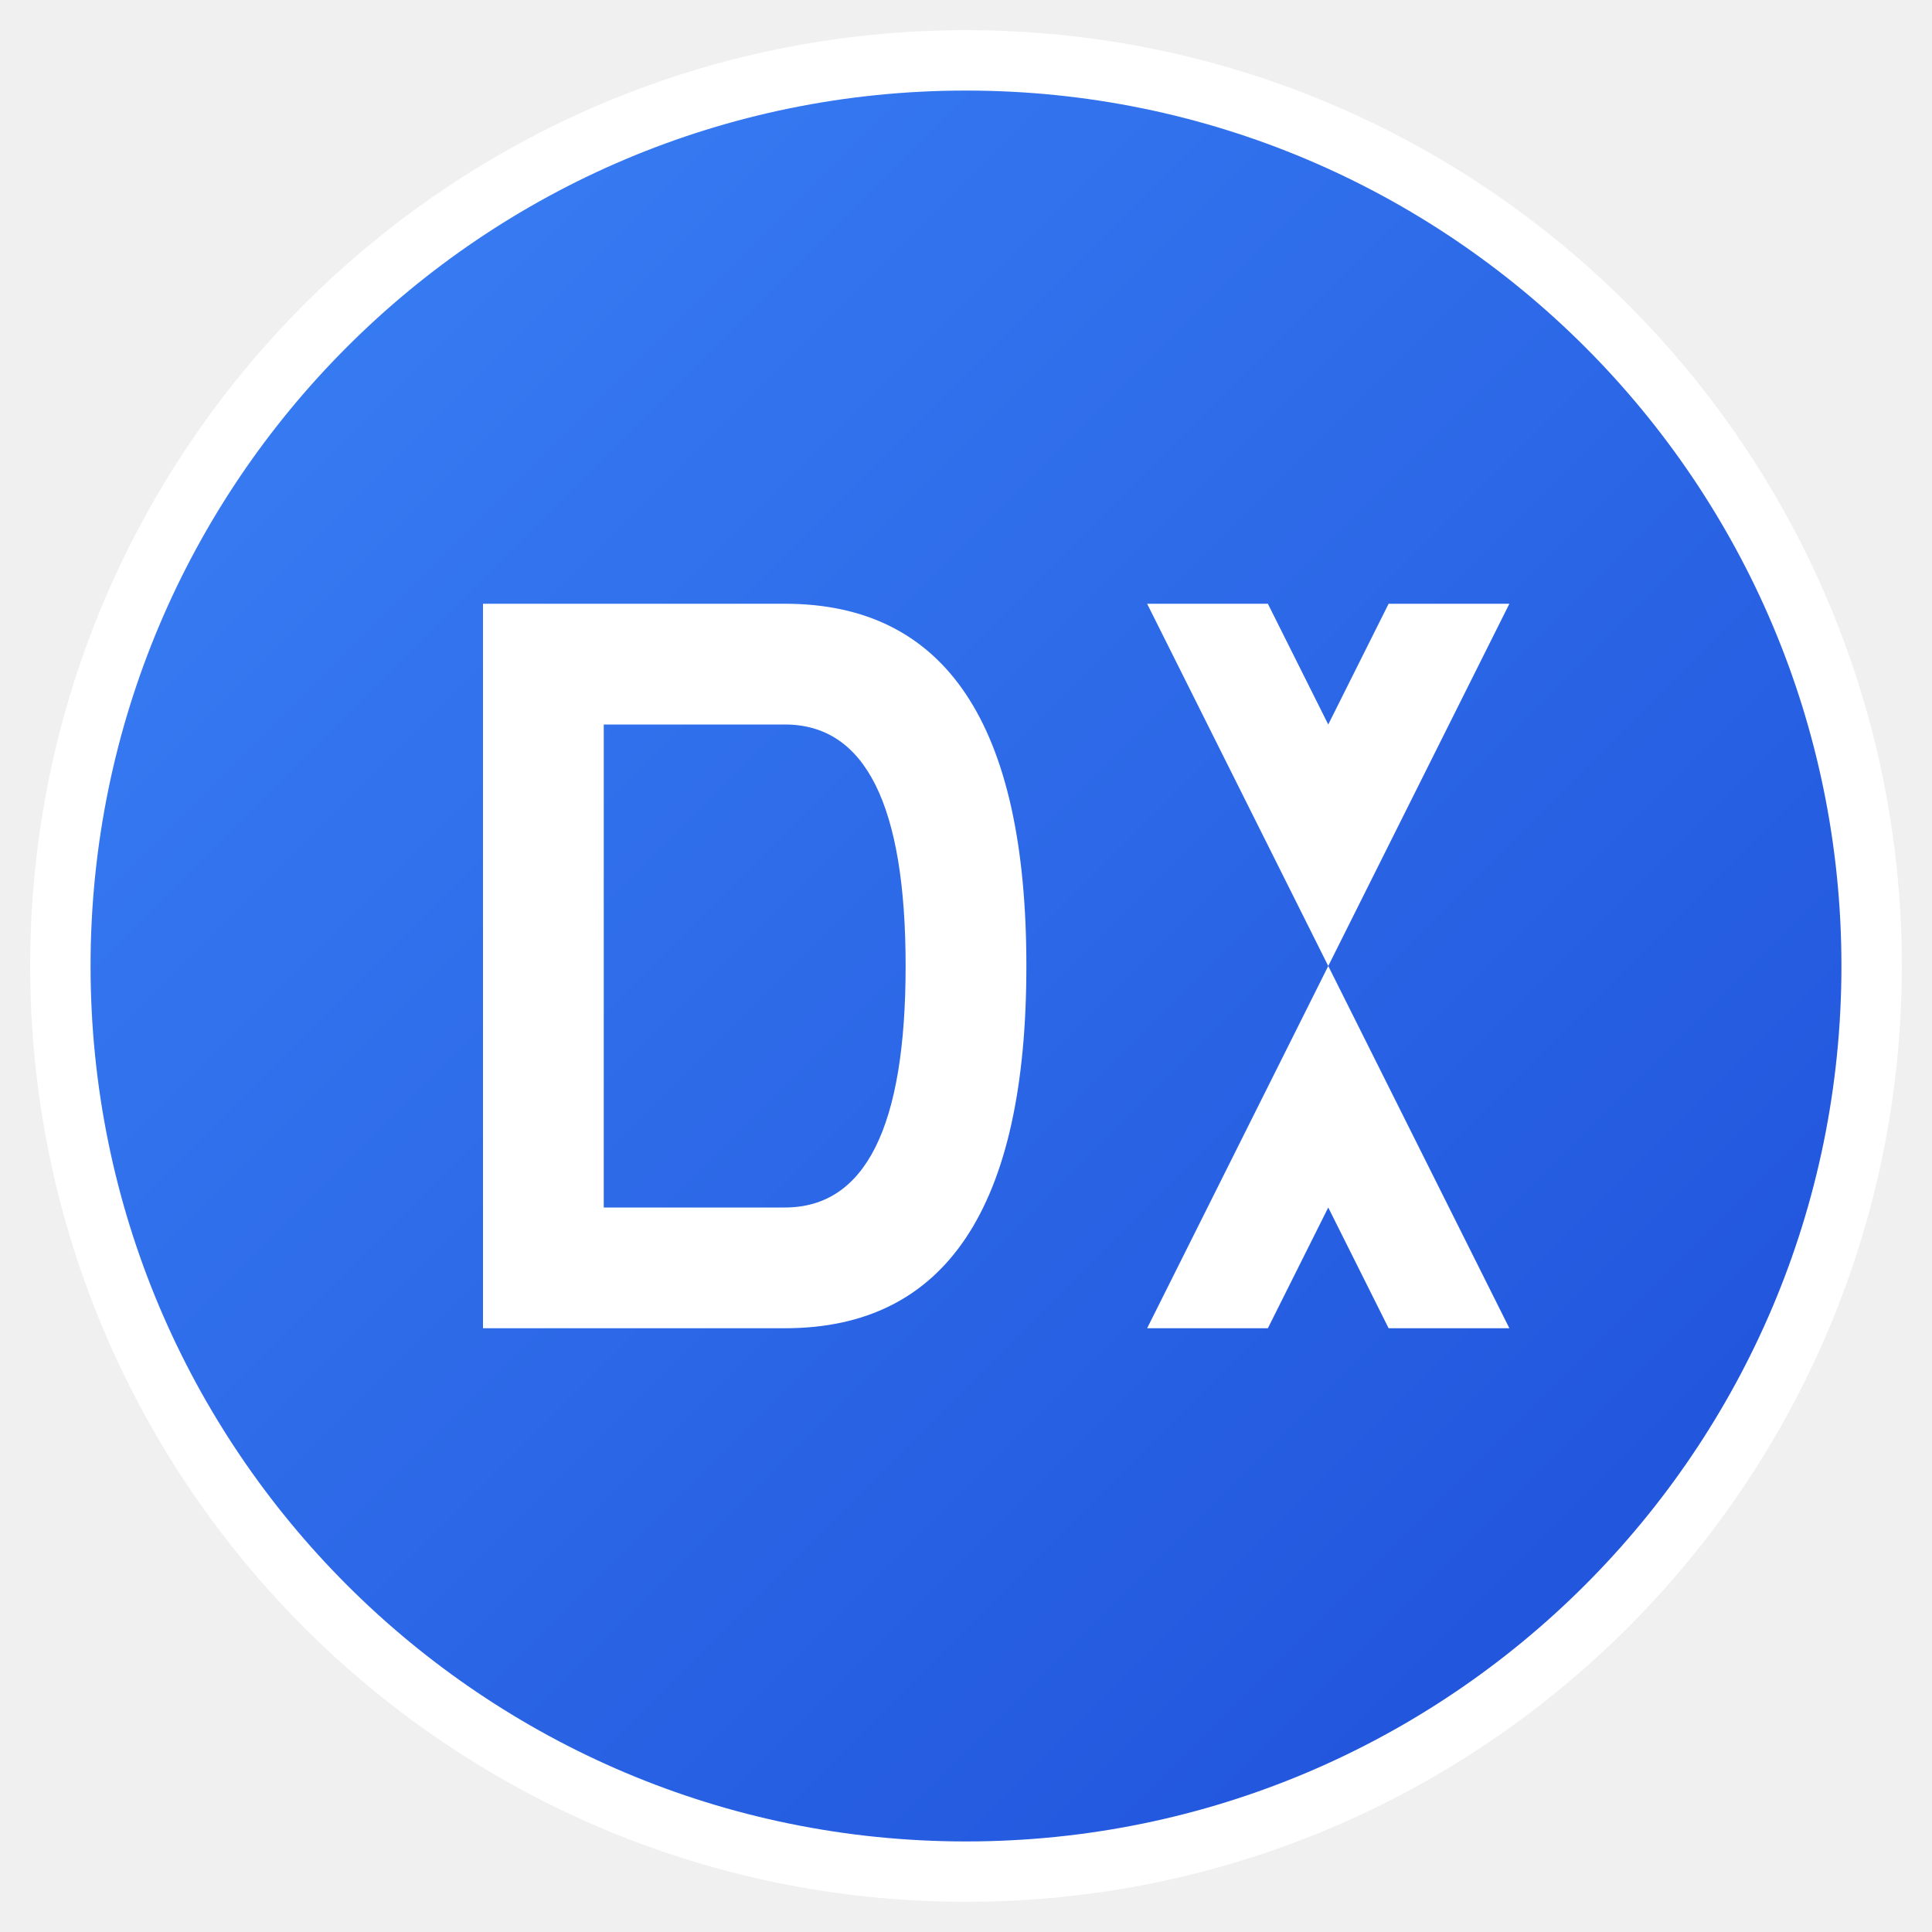
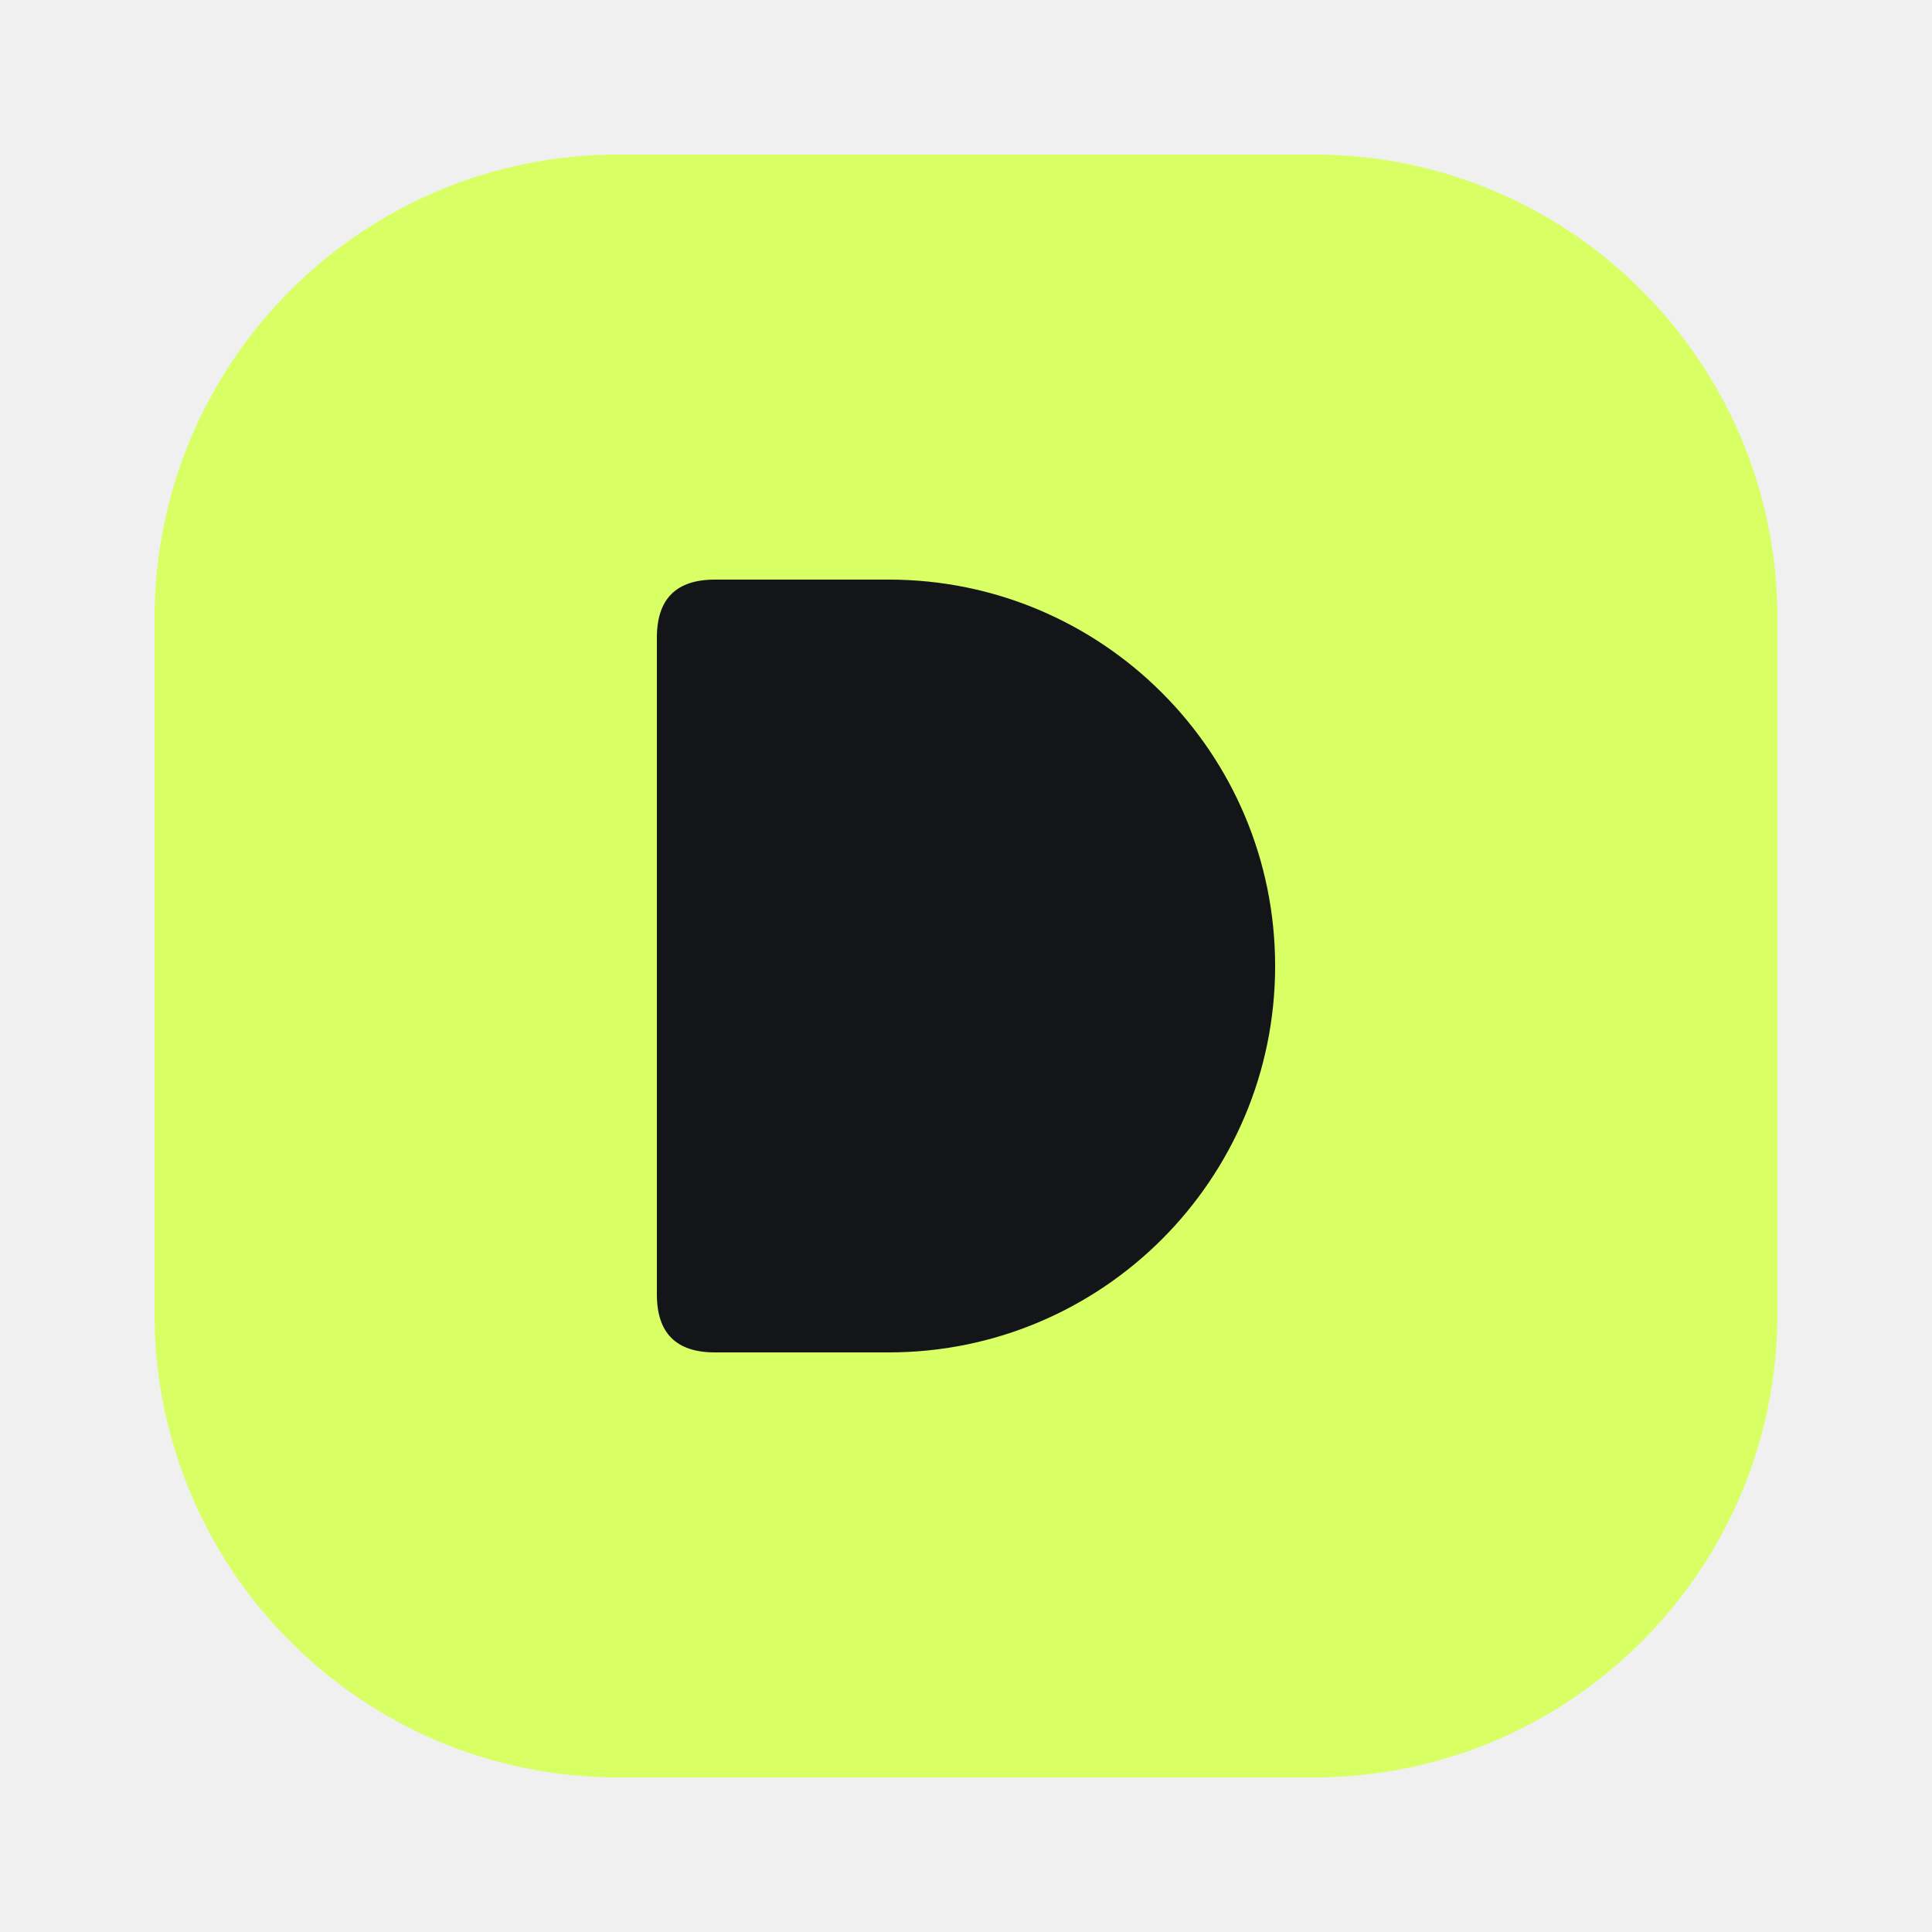
- <svg xmlns="http://www.w3.org/2000/svg" viewBox="0 0 32 32" width="32" height="32">
-   <defs>
-     <linearGradient id="grad" x1="0%" y1="0%" x2="100%" y2="100%">
-       <stop offset="0%" style="stop-color:#3b82f6;stop-opacity:1" />
-       <stop offset="100%" style="stop-color:#1d4ed8;stop-opacity:1" />
-     </linearGradient>
-   </defs>
-   <circle cx="16" cy="16" r="15" fill="url(#grad)" stroke="#ffffff" stroke-width="1" />
-   <path d="M8 10 L8 22 L13 22 Q17 22 17 16 Q17 10 13 10 Z M10 12 L13 12 Q15 12 15 16 Q15 20 13 20 L10 20 Z" fill="white" font-weight="bold" />
-   <path d="M19 10 L22 16 L25 10 L23 10 L22 12 L21 10 Z M21 22 L22 20 L23 22 L25 22 L22 16 L19 22 Z" fill="white" font-weight="bold" />
+ <svg xmlns="http://www.w3.org/2000/svg" viewBox="0 0 100 100" width="100" height="100" role="img" aria-label="Dawson">
+   <rect x="8" y="8" width="84" height="84" rx="24" fill="#D8FF63" />
+   <path fill="#141519" d="M34 33Q34 30 37 30H46A20 20 0 0 1 46 70H37Q34 70 34 67Z" />
</svg>
